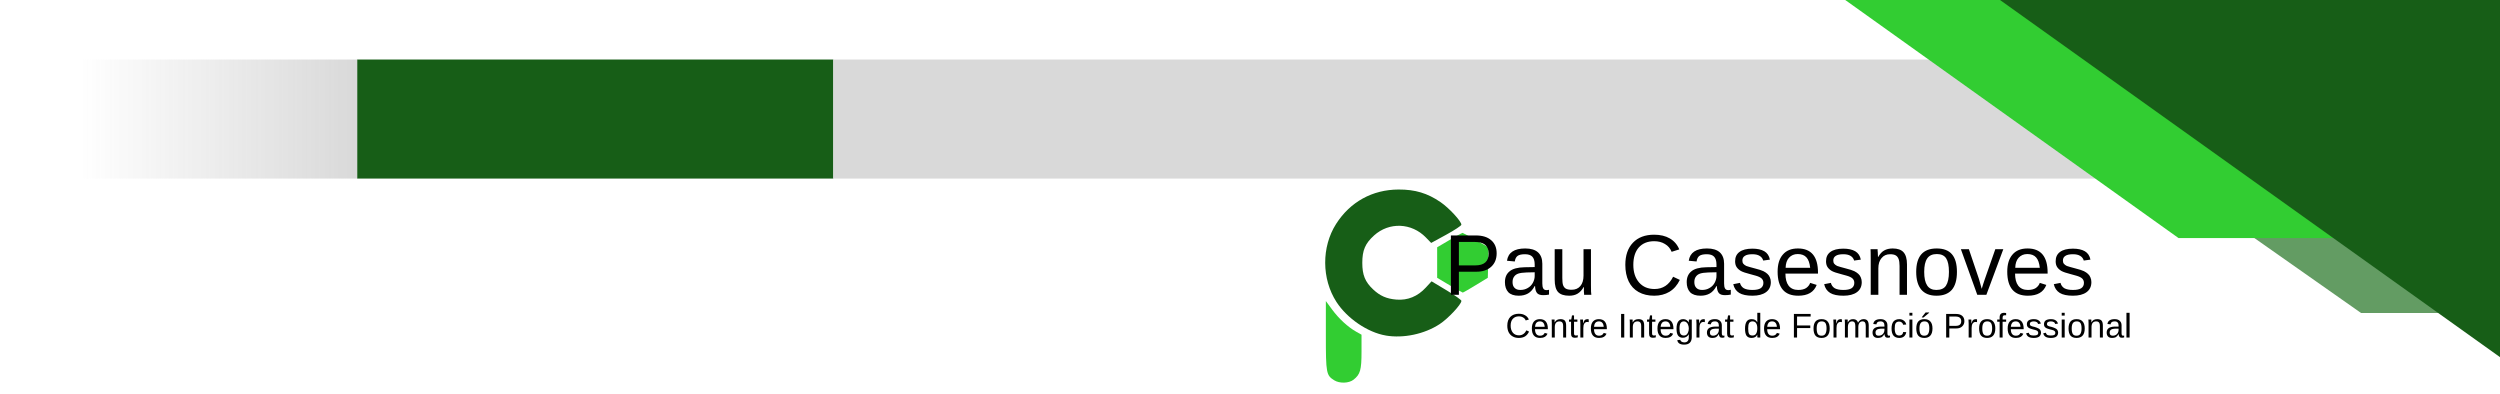
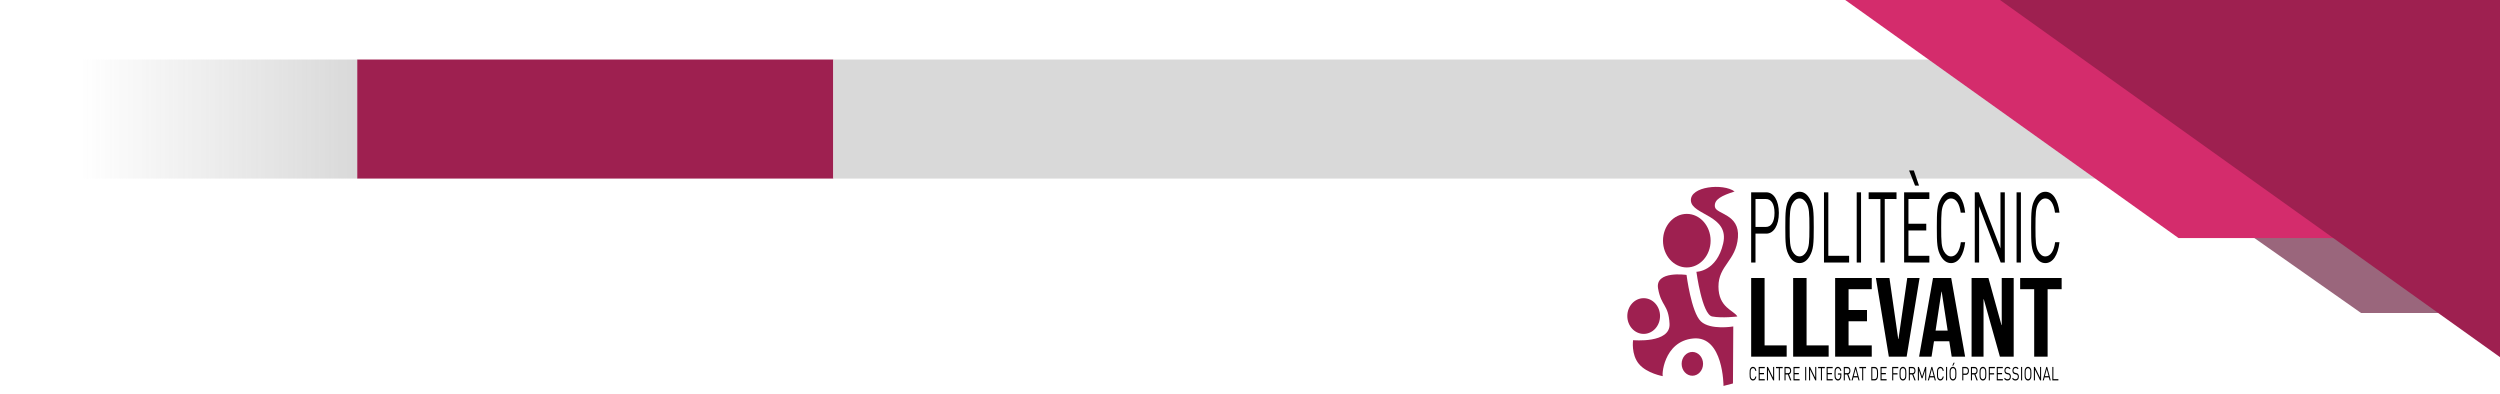
<svg xmlns="http://www.w3.org/2000/svg" xmlns:xlink="http://www.w3.org/1999/xlink" width="210mm" height="33.033mm" viewBox="0 0 210 33.033" version="1.1" id="svg1">
  <defs id="defs1">
    <linearGradient id="linearGradient1">
      <stop style="stop-color:#d9d9d9;stop-opacity:0;" offset="0.222" id="stop1" />
      <stop style="stop-color:#d9d9d9;stop-opacity:1;" offset="1" id="stop2" />
    </linearGradient>
    <linearGradient xlink:href="#linearGradient1" id="linearGradient2" x1="0" y1="10" x2="30" y2="10" gradientUnits="userSpaceOnUse" />
  </defs>
  <g id="layer1" transform="translate(0,-130.7042)">
    <g id="g8" transform="translate(0,130.7042)">
-       <rect style="fill:#175e17;fill-opacity:1;stroke:none;stroke-width:0.247;stroke-dasharray:none;stroke-opacity:1;paint-order:markers fill stroke" id="rect12641" width="40" height="10" x="30" y="5" />
+       <rect style="fill:#9e2050;fill-opacity:1;stroke:none;stroke-width:0.247;stroke-dasharray:none;stroke-opacity:1;paint-order:markers fill stroke" id="rect12641" width="40" height="10" x="30" y="5" />
      <rect style="fill:url(#linearGradient2);stroke:none;stroke-width:0.214;stroke-dasharray:none;stroke-opacity:1;paint-order:markers fill stroke" id="rect1" width="30" height="10" x="1.7763568e-15" y="5" />
      <rect style="fill:#d9d9d9;fill-opacity:1;stroke:none;stroke-width:0.462;stroke-dasharray:none;stroke-opacity:1;paint-order:markers fill stroke" id="rect2" width="140" height="10" x="70" y="5" />
      <path style="fill:#9e2050;fill-opacity:1;stroke:none;stroke-width:0.397" d="M 147.83,0.82 166.238,1.06" id="path3" />
-       <path style="fill:#639c63;fill-opacity:1;stroke:none;stroke-width:0.397" d="m 170.331,6.62 16,-0.327 L 210,26.293 h -11.669 z" id="path5" />
-       <path style="fill:#32cd32;fill-opacity:1;stroke:none;stroke-width:0.397" d="m 155,0 h 16 l 28,20 h -16 z" id="path4" />
-       <path style="fill:#175e17;fill-opacity:1;stroke:none;stroke-width:0.397" d="m 168,0 42,30 V 0 Z" id="path2" />
-       <path style="fill:#32cd32;fill-opacity:1;stroke-width:0.453" d="m 121.77,23.96 -1.049,-0.622 v -1.283 -1.283 l 1.03,-0.606 c 0.567,-0.333 1.059,-0.606 1.095,-0.606 0.035,0 0.545,0.275 1.131,0.611 l 1.067,0.611 -0.034,1.276 -0.034,1.276 -1.019,0.621 c -0.56,0.342 -1.046,0.622 -1.079,0.624 -0.033,0.002 -0.532,-0.277 -1.109,-0.619 z" id="path54" />
-       <path style="fill:#175e17;fill-opacity:1;stroke-width:0.453" d="m 116.406,28.183 c -1.522,-0.258 -3.249,-1.434 -4.146,-2.823 -1.246,-1.93 -1.259,-4.617 -0.031,-6.544 1.185,-1.86 3.052,-2.889 5.255,-2.896 1.387,-0.005 2.422,0.306 3.518,1.056 0.725,0.496 1.759,1.617 1.753,1.9 -0.002,0.08 -0.573,0.457 -1.27,0.838 l -1.267,0.692 -0.443,-0.457 c -1.205,-1.242 -3.088,-1.315 -4.356,-0.169 -0.739,0.668 -0.986,1.244 -0.986,2.299 0,1.021 0.235,1.597 0.913,2.234 0.581,0.546 1.132,0.786 1.957,0.853 0.943,0.076 1.779,-0.266 2.461,-1.006 l 0.488,-0.529 1.253,0.751 c 0.689,0.413 1.253,0.814 1.253,0.891 0,0.296 -1.109,1.481 -1.826,1.952 -1.278,0.839 -3.038,1.212 -4.527,0.96 z" id="path50" />
-       <path style="fill:#32cd32;fill-opacity:1;stroke-width:0.453" d="m 112.076,31.945 c -0.67,-0.416 -0.704,-0.596 -0.704,-3.755 V 25.288 l 0.52,0.707 c 0.57,0.774 1.33,1.474 2.027,1.867 l 0.449,0.253 v 1.422 c 0,1.546 -0.104,1.911 -0.673,2.359 -0.388,0.305 -1.168,0.329 -1.62,0.049 z" id="path1" />
-       <text xml:space="preserve" style="font-style:normal;font-variant:normal;font-weight:normal;font-stretch:normal;font-size:7.229px;font-family:Arial;-inkscape-font-specification:Arial;text-align:center;text-anchor:middle;fill:#000000;fill-opacity:1;stroke-width:0.145" x="155.636" y="24.762" id="text74">
-         <tspan id="tspan74" style="font-style:normal;font-variant:normal;font-weight:normal;font-stretch:normal;font-size:7.229px;font-family:'Liberation Sans';-inkscape-font-specification:'Liberation Sans';stroke-width:0.145" x="155.636" y="24.762">Pau Casesnoves</tspan>
-       </text>
-       <text xml:space="preserve" style="font-style:normal;font-variant:normal;font-weight:normal;font-stretch:normal;font-size:2.877px;font-family:'Liberation Sans';-inkscape-font-specification:'Liberation Sans';text-align:center;text-anchor:middle;fill:#000000;fill-opacity:1;stroke-width:0.18" x="155.567" y="28.356" id="text77">
-         <tspan id="tspan77" style="font-size:2.877px;stroke-width:0.18" x="155.567" y="28.356">Centre Integrat de Formació Professional</tspan>
-       </text>
+       <path style="fill:#9a667c;fill-opacity:1;stroke:none;stroke-width:0.397" d="m 170.331,6.62 16,-0.327 L 210,26.293 h -11.669 z" id="path5" />
+       <path style="fill:#d42c6c;fill-opacity:1;stroke:none;stroke-width:0.397" d="m 155,0 h 16 l 28,20 h -16 z" id="path4" />
+       <path style="fill:#9e2050;fill-opacity:1;stroke:none;stroke-width:0.397" d="m 168,0 42,30 V 0 Z" id="path2" />
+       <g id="g9-3" transform="translate(-4.097436,-0.2038492)" style="fill:#9e2050;fill-opacity:1;stroke-width:0;stroke-dasharray:none">
+         <ellipse style="fill:#9e2050;fill-opacity:1;stroke-width:0;stroke-dasharray:none" id="path1-5" cx="145.789" cy="20.42" rx="2" ry="2.25" />
+         <path style="fill:#9e2050;fill-opacity:1;stroke-width:0;stroke-dasharray:none" d="m 149.804,16.288 c -0.948,-0.705 -3.754,-0.441 -3.671,0.777 0.083,1.218 3.259,1.211 2.712,3.588 -0.547,2.378 -2.249,2.381 -2.249,2.381 0,0 0.477,3.594 1.323,3.754 0.846,0.16 2.117,10e-7 2.117,10e-7 -0.286,-0.517 -1.585,-0.729 -1.588,-2.514 -0.002,-1.785 1.483,-2.153 1.637,-4.134 0.154,-1.981 -1.844,-1.931 -1.935,-2.563 -0.091,-0.632 0.589,-0.943 1.654,-1.29 z" id="path6-6" />
+         <ellipse style="fill:#9e2050;fill-opacity:1;stroke-width:0;stroke-dasharray:none" id="path7-2" cx="142.166" cy="26.751" rx="1.375" ry="1.5" />
+         <path style="fill:#9e2050;fill-opacity:1;stroke-width:0;stroke-dasharray:none" d="m 149.693,27.626 c 0,0 -1.917,0.331 -2.723,-0.429 -0.806,-0.76 -1.203,-3.899 -1.203,-3.899 0,0 -2.663,-0.392 -2.391,1.142 0.273,1.534 0.876,1.308 0.963,2.968 0.087,1.661 -3.062,1.37 -3.062,1.37 0,0 -0.178,1.199 0.49,1.998 0.668,0.799 2.022,1.029 2.022,1.029 -0.13,0.093 2e-4,-2.931 2.543,-3.17 2.543,-0.239 2.539,3.986 2.539,3.986 l 0.795,-0.206 z" id="path8-9" />
+         <ellipse style="fill:#9e2050;fill-opacity:1;stroke-width:0;stroke-dasharray:none" id="path9-1" cx="146.255" cy="30.766" rx="0.9" ry="1" />
+       </g>
+       <path style="font-size:6.303px;line-height:0;font-family:'DIN Pro';-inkscape-font-specification:'DIN Pro';stroke-width:0" d="m 196.293,13.615 c 0,-0.8 -0.574,-1.317 -1.387,-1.317 h -1.67 v 4.488 h 0.479 v -1.847 h 1.191 c 0.813,0 1.387,-0.523 1.387,-1.324 z m -0.479,0 c 0,0.592 -0.384,0.895 -0.945,0.895 h -1.153 V 12.726 h 1.153 c 0.561,0 0.945,0.296 0.945,0.889 z m 4.33,0.927 c 0,-1.027 -0.032,-1.418 -0.454,-1.84 -0.277,-0.277 -0.649,-0.441 -1.116,-0.441 -0.466,0 -0.845,0.164 -1.122,0.441 -0.422,0.422 -0.447,0.813 -0.447,1.84 0,1.027 0.025,1.418 0.447,1.84 0.277,0.277 0.655,0.441 1.122,0.441 0.466,0 0.838,-0.164 1.116,-0.441 0.422,-0.422 0.454,-0.813 0.454,-1.84 z m -0.479,0 c 0,0.92 -0.032,1.248 -0.315,1.538 -0.208,0.208 -0.473,0.315 -0.775,0.315 -0.303,0 -0.567,-0.107 -0.775,-0.315 -0.284,-0.29 -0.315,-0.618 -0.315,-1.538 0,-0.92 0.032,-1.248 0.315,-1.538 0.208,-0.208 0.473,-0.315 0.775,-0.315 0.303,0 0.567,0.107 0.775,0.315 0.284,0.29 0.315,0.618 0.315,1.538 z m 4.38,2.244 v -0.429 h -2.294 v -4.059 h -0.479 v 4.488 z m 1.317,0 v -4.488 h -0.479 v 4.488 z m 3.914,-4.059 v -0.429 h -3.076 v 0.429 h 1.298 v 4.059 h 0.479 V 12.726 Z m 3.624,4.059 v -0.429 h -2.307 v -1.62 h 1.966 v -0.429 h -1.966 V 12.726 h 2.307 v -0.429 h -2.786 v 4.488 z m -1.141,-4.916 -0.574,-0.971 h -0.523 l 0.662,0.971 z m 5.093,3.618 h -0.479 c -0.12,0.555 -0.517,0.908 -1.078,0.908 -0.303,0 -0.567,-0.107 -0.775,-0.315 -0.284,-0.29 -0.315,-0.618 -0.315,-1.538 0,-0.92 0.032,-1.248 0.315,-1.538 0.208,-0.208 0.473,-0.315 0.775,-0.315 0.561,0 0.945,0.353 1.065,0.908 h 0.492 c -0.158,-0.838 -0.744,-1.336 -1.557,-1.336 -0.466,0 -0.845,0.164 -1.122,0.441 -0.422,0.422 -0.448,0.813 -0.448,1.84 0,1.027 0.025,1.418 0.448,1.84 0.277,0.277 0.655,0.441 1.122,0.441 0.807,0 1.399,-0.498 1.557,-1.336 z m 4.374,1.298 v -4.488 h -0.479 v 3.586 l -2.382,-3.586 h -0.454 v 4.488 h 0.479 v -3.599 l 2.382,3.599 z m 1.777,0 v -4.488 h -0.479 v 4.488 z m 4.254,-1.298 h -0.479 c -0.12,0.555 -0.517,0.908 -1.078,0.908 -0.303,0 -0.567,-0.107 -0.775,-0.315 -0.284,-0.29 -0.315,-0.618 -0.315,-1.538 0,-0.92 0.032,-1.248 0.315,-1.538 0.208,-0.208 0.473,-0.315 0.775,-0.315 0.561,0 0.945,0.353 1.065,0.908 h 0.492 c -0.158,-0.838 -0.744,-1.336 -1.557,-1.336 -0.466,0 -0.845,0.164 -1.122,0.441 -0.422,0.422 -0.448,0.813 -0.448,1.84 0,1.027 0.025,1.418 0.448,1.84 0.277,0.277 0.655,0.441 1.122,0.441 0.807,0 1.399,-0.498 1.557,-1.336 z" id="text9" transform="scale(0.7612304,1.313663)" aria-label="POLITÈCNIC" />
+       <path style="font-size:9.839px;line-height:0;font-family:'Bebas Neue';-inkscape-font-specification:'Bebas Neue';stroke-width:0" d="m 141.18,24.328 h 1.082 v 5.903 h 1.781 v 0.984 h -2.863 z m 3.385,0 h 1.082 v 5.903 h 1.781 v 0.984 h -2.863 z m 3.385,0 h 2.952 v 0.984 h -1.869 v 1.82 h 1.486 v 0.984 h -1.486 v 2.115 h 1.869 v 0.984 h -2.952 z m 3.286,0 h 1.092 l 0.708,5.343 h 0.02 l 0.708,-5.343 h 0.994 l -1.043,6.887 h -1.436 z m 4.605,0 h 1.466 l 1.122,6.887 h -1.082 l -0.197,-1.368 v 0.02 h -1.23 l -0.197,1.348 h -1.004 z m 1.181,4.605 -0.482,-3.404 h -0.02 l -0.472,3.404 z m 1.928,-4.605 h 1.358 l 1.053,4.123 h 0.02 v -4.123 h 0.964 v 6.887 h -1.112 l -1.299,-5.028 h -0.02 v 5.028 h -0.964 z m 5.047,0.984 h -1.131 v -0.984 h 3.345 v 0.984 h -1.131 v 5.903 h -1.082 z" id="text10" transform="scale(1.041916,0.9597702)" aria-label="LLEVANT" />
+       <path style="font-size:1.354px;line-height:0;font-family:'DIN Pro';-inkscape-font-specification:'DIN Pro';stroke-width:0" d="m 173.181,26.944 h -0.103 c -0.026,0.119 -0.111,0.195 -0.232,0.195 -0.065,0 -0.122,-0.023 -0.167,-0.068 -0.061,-0.062 -0.068,-0.133 -0.068,-0.33 0,-0.198 0.007,-0.268 0.068,-0.33 0.045,-0.045 0.102,-0.068 0.167,-0.068 0.121,0 0.203,0.076 0.229,0.195 h 0.106 c -0.034,-0.18 -0.16,-0.287 -0.334,-0.287 -0.1,0 -0.181,0.035 -0.241,0.095 -0.091,0.091 -0.096,0.175 -0.096,0.395 0,0.221 0.005,0.305 0.096,0.395 0.06,0.06 0.141,0.095 0.241,0.095 0.173,0 0.301,-0.107 0.334,-0.287 z m 0.826,0.279 v -0.092 h -0.496 v -0.348 h 0.422 v -0.092 h -0.422 v -0.34 h 0.496 V 26.258 h -0.599 v 0.964 z m 0.926,0 V 26.258 h -0.103 v 0.771 L 174.319,26.258 h -0.098 v 0.964 h 0.103 v -0.773 l 0.512,0.773 z m 0.841,-0.872 V 26.258 h -0.661 v 0.092 h 0.279 v 0.872 h 0.103 v -0.872 z m 0.854,0.872 -0.229,-0.437 c 0.125,-0.026 0.21,-0.118 0.21,-0.259 0,-0.167 -0.118,-0.268 -0.286,-0.268 h -0.37 v 0.964 h 0.103 v -0.428 h 0.232 l 0.219,0.428 z m -0.122,-0.695 c 0,0.118 -0.08,0.176 -0.192,0.176 h -0.257 v -0.353 h 0.257 c 0.112,0 0.192,0.06 0.192,0.177 z m 0.934,0.695 v -0.092 h -0.496 v -0.348 h 0.422 v -0.092 h -0.422 v -0.34 h 0.496 V 26.258 h -0.599 v 0.964 z m 0.654,0 V 26.258 h -0.103 v 0.964 z m 0.991,0 V 26.258 h -0.103 v 0.771 L 178.472,26.258 h -0.098 v 0.964 h 0.103 v -0.773 l 0.512,0.773 z m 0.841,-0.872 V 26.258 h -0.661 v 0.092 h 0.279 v 0.872 h 0.103 v -0.872 z m 0.779,0.872 v -0.092 h -0.496 v -0.348 h 0.422 v -0.092 h -0.422 v -0.34 h 0.496 V 26.258 h -0.599 v 0.964 z m 0.854,-0.351 v -0.153 h -0.34 v 0.088 h 0.237 v 0.074 c 0,0.073 -0.015,0.126 -0.054,0.175 -0.045,0.054 -0.112,0.083 -0.183,0.083 -0.066,0 -0.123,-0.023 -0.167,-0.068 -0.061,-0.062 -0.068,-0.133 -0.068,-0.33 0,-0.198 0.007,-0.268 0.068,-0.33 0.043,-0.045 0.1,-0.068 0.167,-0.068 0.121,0 0.207,0.073 0.234,0.196 h 0.103 c -0.027,-0.167 -0.156,-0.288 -0.337,-0.288 -0.1,0 -0.181,0.035 -0.241,0.095 -0.091,0.091 -0.096,0.175 -0.096,0.395 0,0.221 0.005,0.305 0.096,0.395 0.06,0.06 0.141,0.095 0.241,0.095 0.099,0 0.19,-0.037 0.257,-0.111 0.062,-0.069 0.083,-0.137 0.083,-0.248 z m 0.914,0.351 -0.229,-0.437 c 0.125,-0.026 0.21,-0.118 0.21,-0.259 0,-0.167 -0.118,-0.268 -0.286,-0.268 h -0.37 v 0.964 h 0.103 v -0.428 h 0.232 l 0.219,0.428 z m -0.122,-0.695 c 0,0.118 -0.08,0.176 -0.192,0.176 h -0.257 v -0.353 h 0.257 c 0.112,0 0.192,0.06 0.192,0.177 z m 1.007,0.695 -0.353,-0.964 h -0.087 l -0.355,0.964 h 0.11 l 0.077,-0.218 h 0.421 l 0.077,0.218 z m -0.217,-0.307 h -0.36 l 0.181,-0.509 z m 0.853,-0.565 V 26.258 h -0.661 v 0.092 h 0.279 v 0.872 h 0.103 v -0.872 z m 1.186,0.39 c 0,-0.148 0,-0.288 -0.085,-0.381 -0.065,-0.07 -0.145,-0.102 -0.253,-0.102 h -0.33 v 0.964 h 0.33 c 0.108,0 0.188,-0.031 0.253,-0.102 0.085,-0.092 0.085,-0.233 0.085,-0.381 z m -0.103,0 c 0,0.134 -0.001,0.253 -0.064,0.32 -0.049,0.054 -0.116,0.07 -0.19,0.07 h -0.21 v -0.78 h 0.21 c 0.073,0 0.141,0.016 0.19,0.07 0.062,0.066 0.064,0.186 0.064,0.32 z m 0.944,0.482 v -0.092 h -0.496 v -0.348 h 0.422 v -0.092 h -0.422 v -0.34 h 0.496 V 26.258 h -0.599 v 0.964 z m 1.15,-0.872 V 26.258 h -0.599 v 0.964 h 0.103 v -0.425 h 0.422 v -0.092 h -0.422 v -0.355 z m 0.798,0.39 c 0,-0.221 -0.007,-0.305 -0.098,-0.395 -0.06,-0.06 -0.139,-0.095 -0.24,-0.095 -0.1,0 -0.181,0.035 -0.241,0.095 -0.091,0.091 -0.096,0.175 -0.096,0.395 0,0.221 0.005,0.305 0.096,0.395 0.06,0.06 0.141,0.095 0.241,0.095 0.1,0 0.18,-0.035 0.24,-0.095 0.091,-0.091 0.098,-0.175 0.098,-0.395 z m -0.103,0 c 0,0.198 -0.007,0.268 -0.068,0.33 -0.045,0.045 -0.102,0.068 -0.167,0.068 -0.065,0 -0.122,-0.023 -0.167,-0.068 -0.061,-0.062 -0.068,-0.133 -0.068,-0.33 0,-0.198 0.007,-0.268 0.068,-0.33 0.045,-0.045 0.102,-0.068 0.167,-0.068 0.065,0 0.122,0.023 0.167,0.068 0.061,0.062 0.068,0.133 0.068,0.33 z m 1.02,0.482 -0.229,-0.437 c 0.125,-0.026 0.21,-0.118 0.21,-0.259 0,-0.167 -0.118,-0.268 -0.286,-0.268 h -0.37 v 0.964 h 0.103 v -0.428 h 0.232 l 0.219,0.428 z M 188.766,26.528 c 0,0.118 -0.08,0.176 -0.192,0.176 h -0.257 v -0.353 h 0.257 c 0.112,0 0.192,0.06 0.192,0.177 z m 1.162,0.695 V 26.258 h -0.103 l -0.306,0.684 -0.314,-0.684 h -0.103 v 0.964 h 0.103 V 26.49 l 0.268,0.581 h 0.088 l 0.264,-0.581 v 0.733 z m 0.951,0 -0.353,-0.964 h -0.087 l -0.355,0.964 h 0.11 l 0.077,-0.218 h 0.421 l 0.077,0.218 z m -0.217,-0.307 h -0.36 l 0.181,-0.509 z m 0.994,0.028 h -0.103 c -0.026,0.119 -0.111,0.195 -0.232,0.195 -0.065,0 -0.122,-0.023 -0.167,-0.068 -0.061,-0.062 -0.068,-0.133 -0.068,-0.33 0,-0.198 0.007,-0.268 0.068,-0.33 0.045,-0.045 0.102,-0.068 0.167,-0.068 0.121,0 0.203,0.076 0.229,0.195 h 0.106 c -0.034,-0.18 -0.16,-0.287 -0.334,-0.287 -0.1,0 -0.181,0.035 -0.241,0.095 -0.091,0.091 -0.096,0.175 -0.096,0.395 0,0.221 0.005,0.305 0.096,0.395 0.06,0.06 0.141,0.095 0.241,0.095 0.173,0 0.301,-0.107 0.334,-0.287 z m 0.33,0.279 V 26.258 h -0.103 v 0.964 z m 0.917,-0.482 c 0,-0.221 -0.007,-0.305 -0.098,-0.395 -0.06,-0.06 -0.139,-0.095 -0.24,-0.095 -0.1,0 -0.181,0.035 -0.241,0.095 -0.091,0.091 -0.096,0.175 -0.096,0.395 0,0.221 0.005,0.305 0.096,0.395 0.06,0.06 0.141,0.095 0.241,0.095 0.1,0 0.18,-0.035 0.24,-0.095 0.091,-0.091 0.098,-0.175 0.098,-0.395 z m -0.103,0 c 0,0.198 -0.007,0.268 -0.068,0.33 -0.045,0.045 -0.102,0.068 -0.167,0.068 -0.065,0 -0.122,-0.023 -0.167,-0.068 -0.061,-0.062 -0.068,-0.133 -0.068,-0.33 0,-0.198 0.007,-0.268 0.068,-0.33 0.045,-0.045 0.102,-0.068 0.167,-0.068 0.065,0 0.122,0.023 0.167,0.068 0.061,0.062 0.068,0.133 0.068,0.33 z m -0.068,-0.783 h -0.112 l -0.123,0.209 h 0.093 z m 1.407,0.584 c 0,-0.172 -0.123,-0.283 -0.298,-0.283 h -0.359 v 0.964 h 0.103 v -0.397 h 0.256 c 0.175,0 0.298,-0.112 0.298,-0.284 z m -0.103,0 c 0,0.127 -0.083,0.192 -0.203,0.192 h -0.248 v -0.383 h 0.248 c 0.121,0 0.203,0.064 0.203,0.191 z m 0.974,0.681 -0.229,-0.437 c 0.125,-0.026 0.21,-0.118 0.21,-0.259 0,-0.167 -0.118,-0.268 -0.286,-0.268 h -0.37 v 0.964 h 0.103 v -0.428 h 0.232 l 0.219,0.428 z m -0.122,-0.695 c 0,0.118 -0.08,0.176 -0.192,0.176 h -0.257 v -0.353 h 0.257 c 0.112,0 0.192,0.06 0.192,0.177 z m 0.967,0.213 c 0,-0.221 -0.007,-0.305 -0.098,-0.395 -0.06,-0.06 -0.139,-0.095 -0.24,-0.095 -0.1,0 -0.181,0.035 -0.241,0.095 -0.091,0.091 -0.096,0.175 -0.096,0.395 0,0.221 0.005,0.305 0.096,0.395 0.06,0.06 0.141,0.095 0.241,0.095 0.1,0 0.18,-0.035 0.24,-0.095 0.091,-0.091 0.098,-0.175 0.098,-0.395 z m -0.103,0 c 0,0.198 -0.007,0.268 -0.068,0.33 -0.045,0.045 -0.102,0.068 -0.167,0.068 -0.065,0 -0.122,-0.023 -0.167,-0.068 -0.061,-0.062 -0.068,-0.133 -0.068,-0.33 0,-0.198 0.007,-0.268 0.068,-0.33 0.045,-0.045 0.102,-0.068 0.167,-0.068 0.065,0 0.122,0.023 0.167,0.068 0.061,0.062 0.068,0.133 0.068,0.33 z m 0.944,-0.39 V 26.258 h -0.599 v 0.964 h 0.103 v -0.425 h 0.422 v -0.092 h -0.422 v -0.355 z m 0.785,0.872 v -0.092 h -0.496 v -0.348 h 0.422 v -0.092 h -0.422 v -0.34 h 0.496 V 26.258 h -0.599 v 0.964 z m 0.795,-0.265 c 0,-0.08 -0.03,-0.145 -0.081,-0.19 -0.043,-0.039 -0.085,-0.056 -0.175,-0.069 l -0.112,-0.018 c -0.05,-0.008 -0.096,-0.024 -0.126,-0.05 -0.03,-0.026 -0.043,-0.065 -0.043,-0.112 0,-0.108 0.074,-0.18 0.204,-0.18 0.1,0 0.167,0.028 0.225,0.084 l 0.066,-0.066 c -0.083,-0.073 -0.164,-0.106 -0.287,-0.106 -0.191,0 -0.309,0.107 -0.309,0.271 0,0.079 0.026,0.138 0.074,0.181 0.043,0.038 0.1,0.061 0.176,0.073 l 0.112,0.016 c 0.069,0.011 0.096,0.02 0.126,0.047 0.033,0.028 0.047,0.069 0.047,0.121 0,0.114 -0.087,0.179 -0.229,0.179 -0.108,0 -0.183,-0.024 -0.263,-0.104 l -0.069,0.069 c 0.089,0.091 0.186,0.127 0.329,0.127 0.202,0 0.333,-0.104 0.333,-0.274 z m 0.789,0 c 0,-0.08 -0.03,-0.145 -0.081,-0.19 -0.043,-0.039 -0.085,-0.056 -0.175,-0.069 l -0.112,-0.018 c -0.05,-0.008 -0.096,-0.024 -0.126,-0.05 -0.03,-0.026 -0.043,-0.065 -0.043,-0.112 0,-0.108 0.074,-0.18 0.204,-0.18 0.1,0 0.167,0.028 0.225,0.084 l 0.066,-0.066 c -0.083,-0.073 -0.164,-0.106 -0.287,-0.106 -0.191,0 -0.309,0.107 -0.309,0.271 0,0.079 0.026,0.138 0.074,0.181 0.043,0.038 0.1,0.061 0.176,0.073 l 0.112,0.016 c 0.069,0.011 0.096,0.02 0.126,0.047 0.033,0.028 0.047,0.069 0.047,0.121 0,0.114 -0.087,0.179 -0.229,0.179 -0.108,0 -0.183,-0.024 -0.263,-0.104 l -0.069,0.069 c 0.089,0.091 0.186,0.127 0.329,0.127 0.202,0 0.333,-0.104 0.333,-0.274 z m 0.318,0.265 V 26.258 h -0.103 v 0.964 z m 0.917,-0.482 c 0,-0.221 -0.007,-0.305 -0.098,-0.395 -0.06,-0.06 -0.139,-0.095 -0.24,-0.095 -0.1,0 -0.181,0.035 -0.241,0.095 -0.091,0.091 -0.096,0.175 -0.096,0.395 0,0.221 0.005,0.305 0.096,0.395 0.06,0.06 0.141,0.095 0.241,0.095 0.1,0 0.18,-0.035 0.24,-0.095 0.091,-0.091 0.098,-0.175 0.098,-0.395 z m -0.103,0 c 0,0.198 -0.007,0.268 -0.068,0.33 -0.045,0.045 -0.102,0.068 -0.167,0.068 -0.065,0 -0.122,-0.023 -0.167,-0.068 -0.061,-0.062 -0.068,-0.133 -0.068,-0.33 0,-0.198 0.007,-0.268 0.068,-0.33 0.045,-0.045 0.102,-0.068 0.167,-0.068 0.065,0 0.122,0.023 0.167,0.068 0.061,0.062 0.068,0.133 0.068,0.33 z m 1.058,0.482 V 26.258 h -0.103 v 0.771 L 200.641,26.258 h -0.098 v 0.964 h 0.103 v -0.773 l 0.512,0.773 z m 0.951,0 -0.353,-0.964 h -0.087 l -0.355,0.964 h 0.11 l 0.077,-0.218 h 0.421 l 0.077,0.218 z m -0.217,-0.307 h -0.36 l 0.181,-0.509 z m 0.968,0.307 v -0.092 h -0.493 V 26.258 h -0.103 v 0.964 z" id="text11" transform="scale(0.8519202,1.173819)" aria-label="CENTRE INTEGRAT DE FORMACIÓ PROFESSIONAL" />
    </g>
  </g>
</svg>
